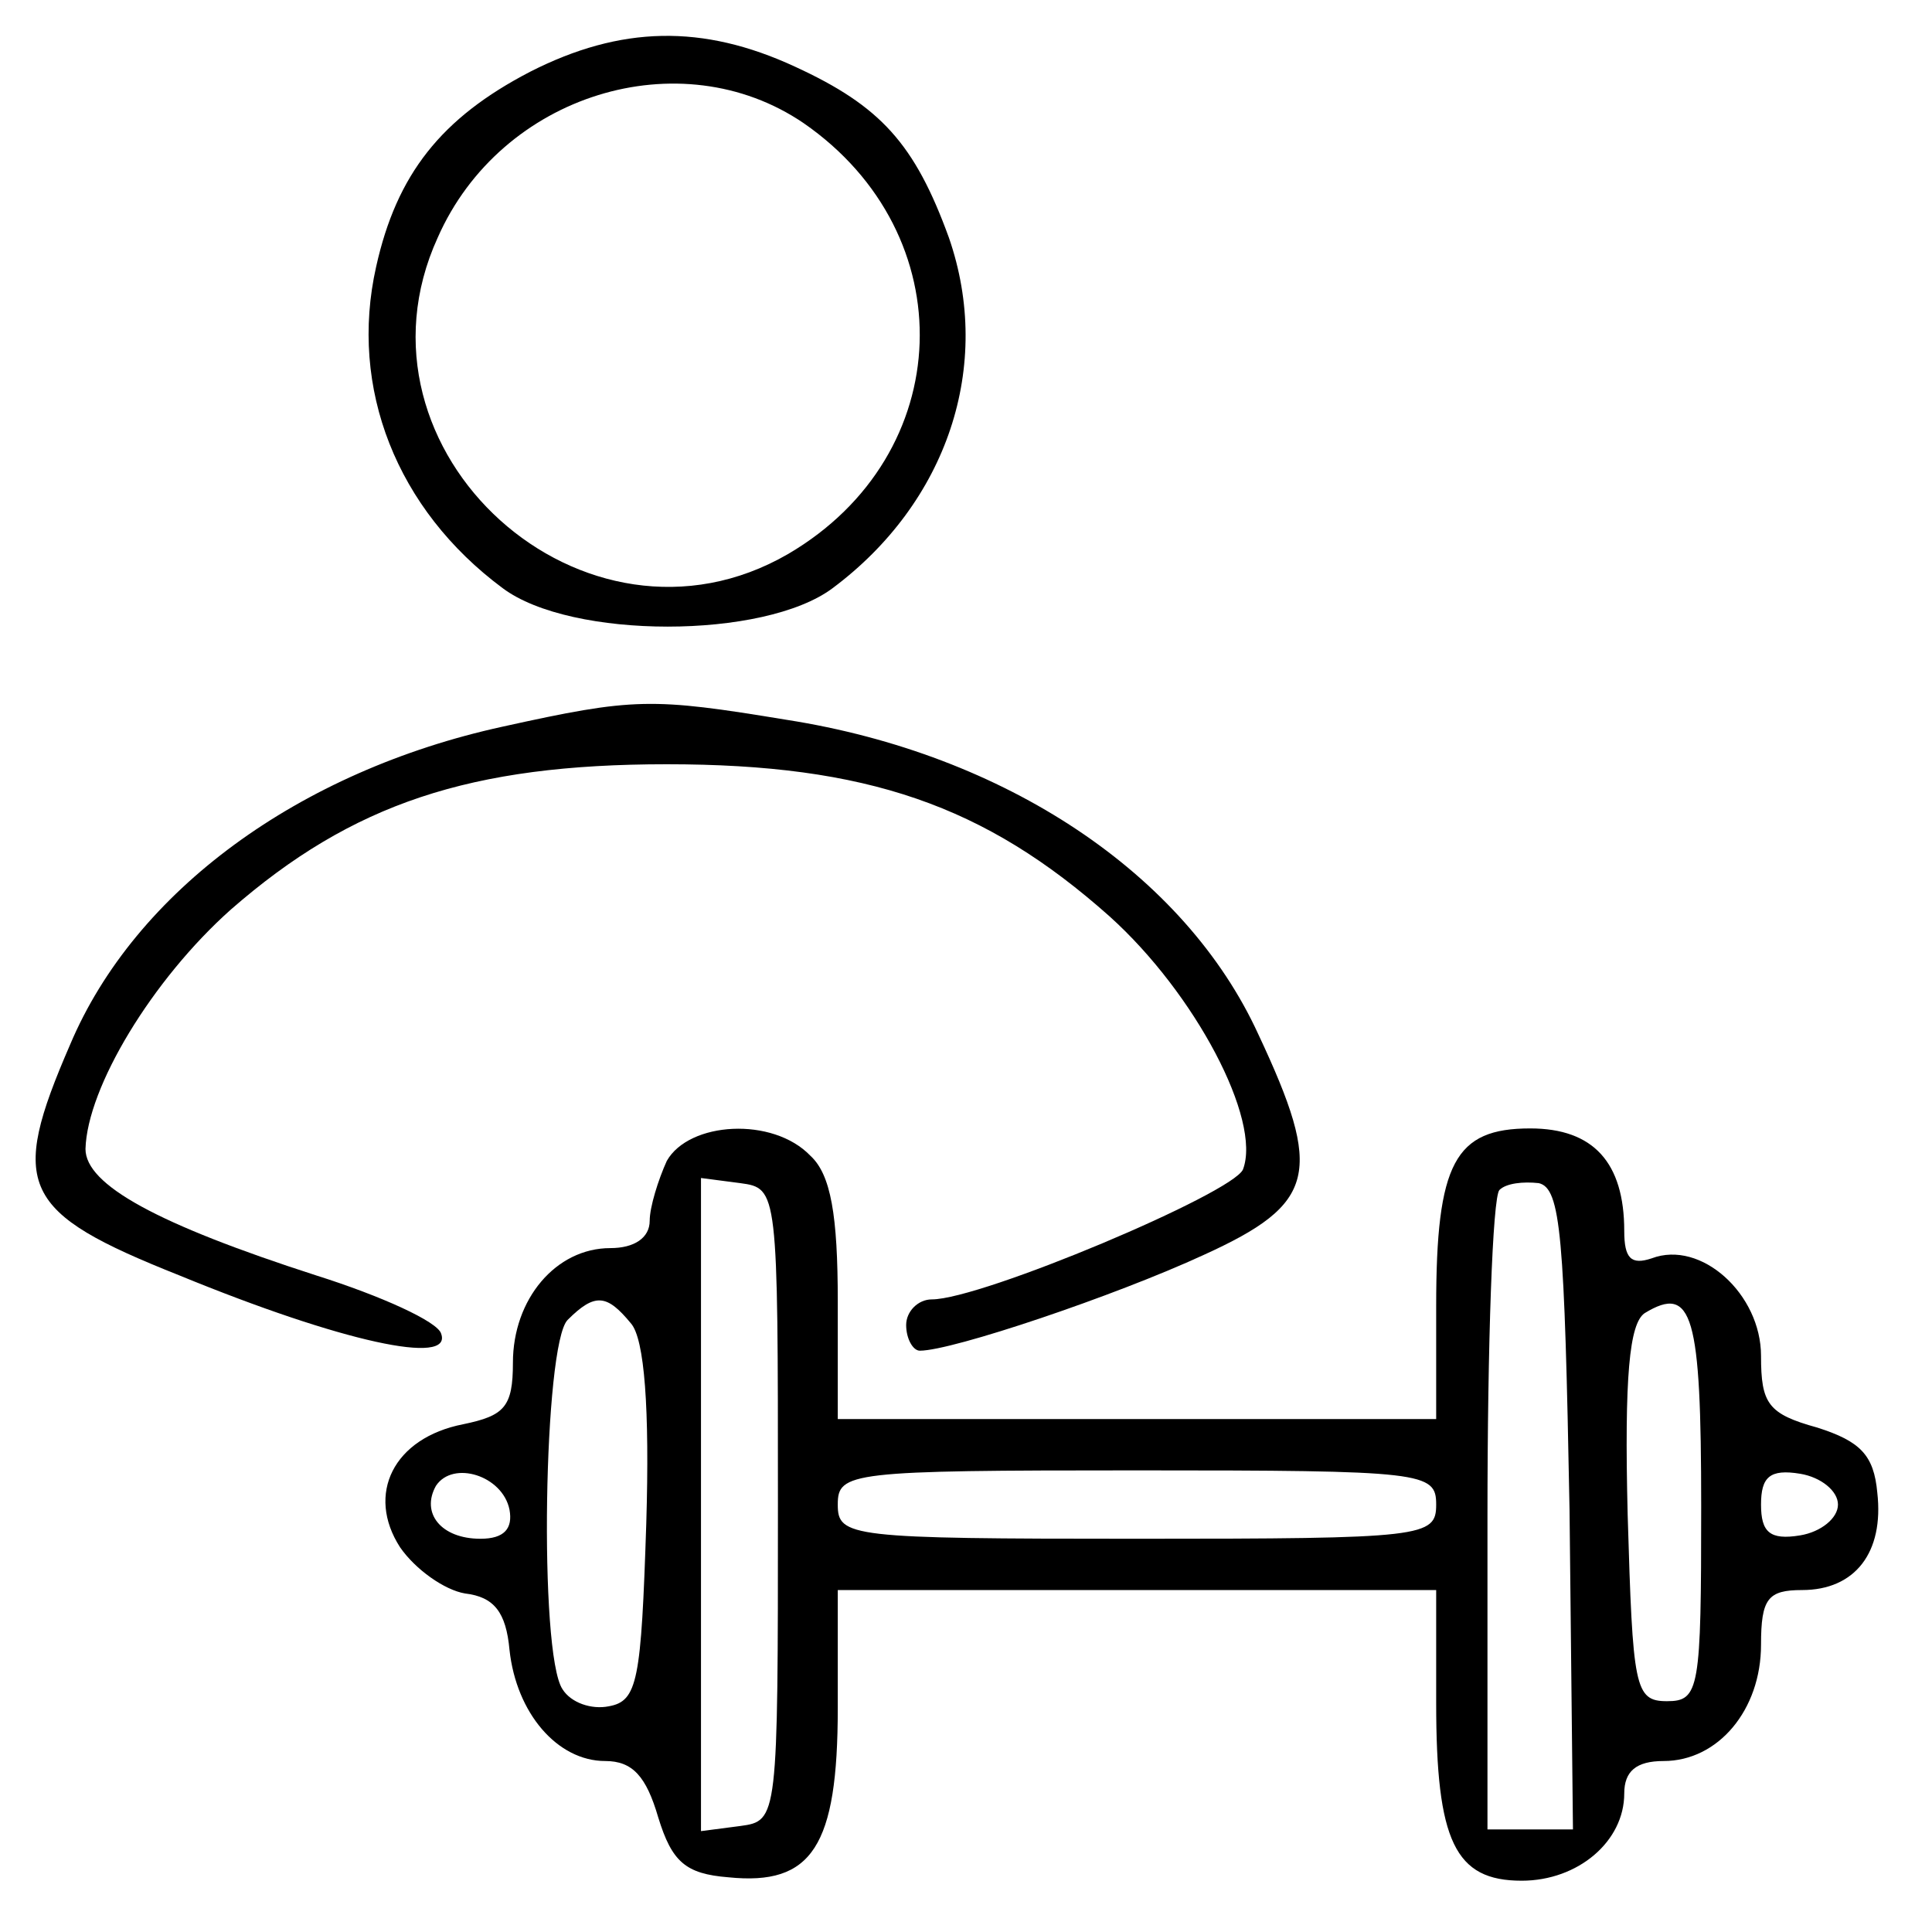
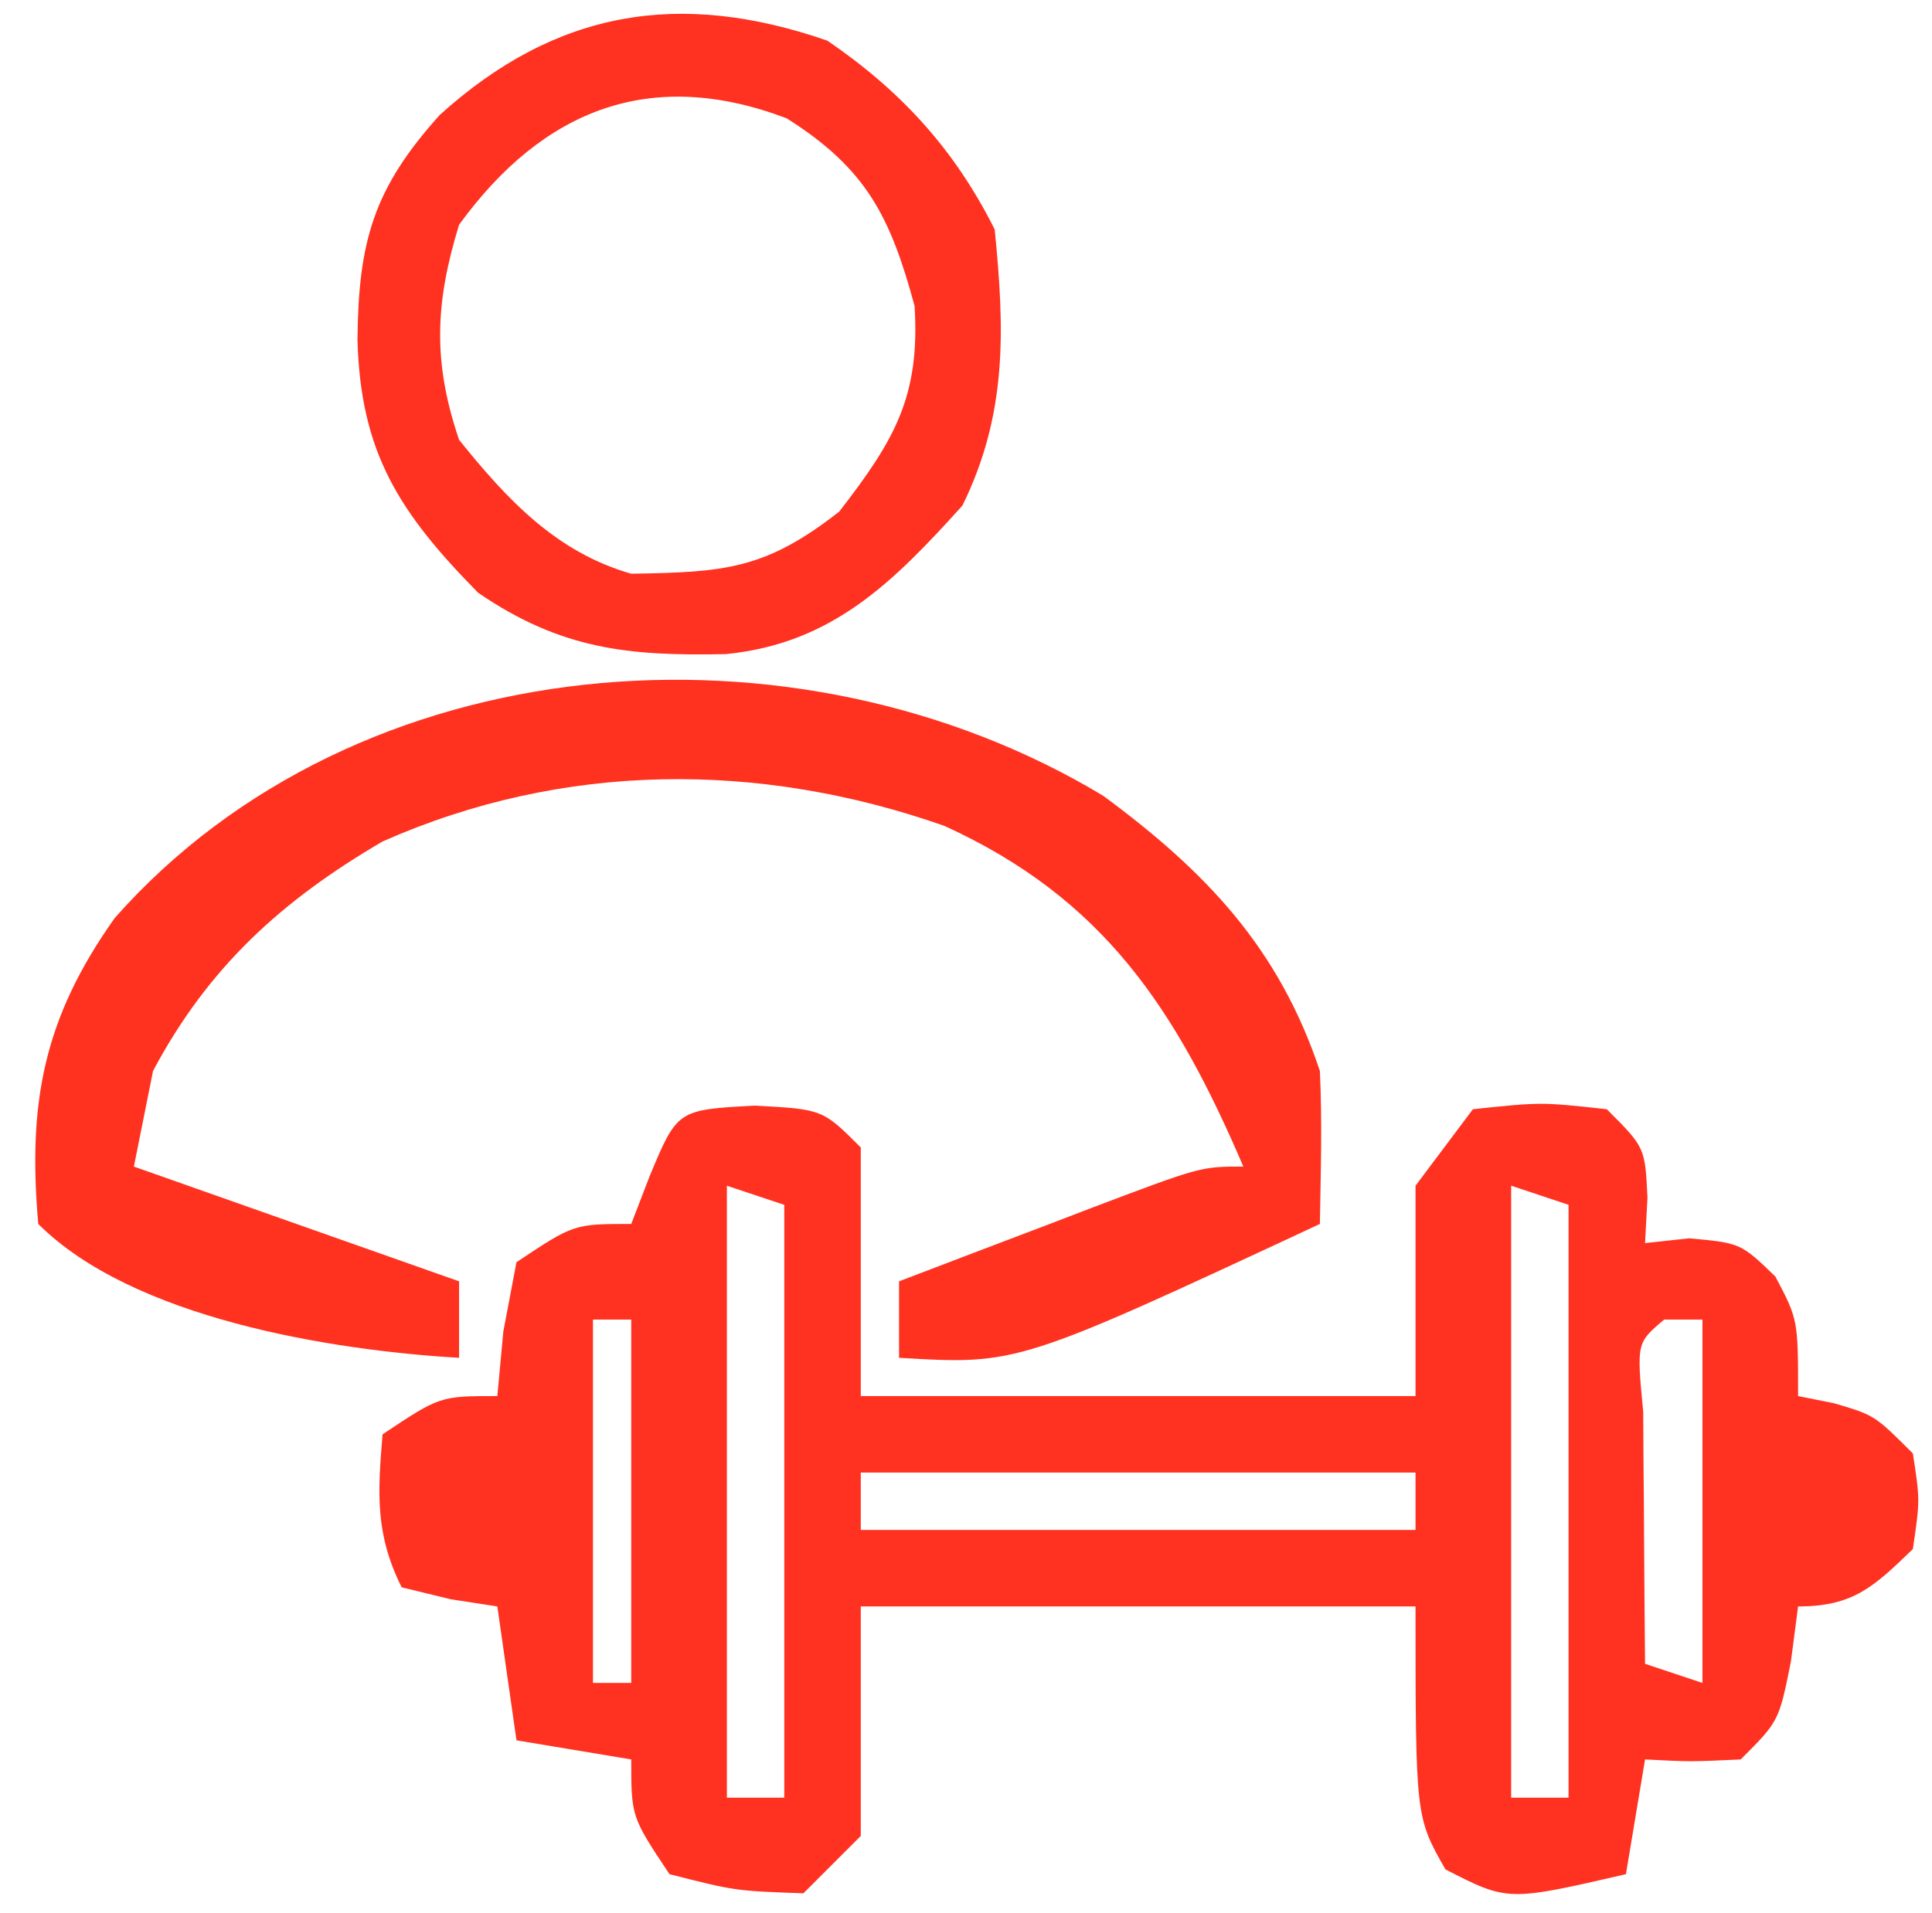
- <svg xmlns="http://www.w3.org/2000/svg" version="1.0" width="113pt" height="113pt" viewBox="0 0 113 113" preserveAspectRatio="xMidYMid meet">
-   <g transform="translate(0,113) scale(0.1,-0.1)" fill="#000000" stroke="none">
-     <path d="M310 1088 c-52 -27 -78 -60 -90 -114 -16 -71 12 -142 74 -188 40 -30 153 -30 193 0 67 50 94 130 68 205 -20 55 -40 77 -90 100 -54 25 -102 24 -155 -3z m160 -30 c94 -65 90 -194 -9 -252 -119 -69 -262 60 -205 185 37 84 142 116 214 67z" />
-     <path d="M294 705 c-119 -26 -215 -96 -253 -186 -36 -83 -29 -98 64 -135 95 -39 160 -53 153 -34 -2 7 -35 22 -73 34 -93 30 -135 53 -135 74 1 36 39 99 85 140 71 62 140 85 255 85 117 0 186 -24 259 -89 50 -45 89 -119 78 -148 -6 -14 -153 -76 -182 -76 -8 0 -15 -7 -15 -15 0 -8 4 -15 8 -15 19 0 114 32 166 56 66 30 70 48 32 129 -43 94 -148 164 -276 184 -79 13 -89 13 -166 -4z" />
-     <path d="M390 451 c-5 -11 -10 -27 -10 -35 0 -10 -9 -16 -23 -16 -32 0 -57 -30 -57 -67 0 -26 -5 -31 -29 -36 -41 -8 -57 -41 -37 -72 9 -13 26 -25 38 -27 17 -2 24 -11 26 -33 4 -37 28 -65 56 -65 16 0 24 -9 31 -33 8 -26 16 -33 41 -35 49 -5 64 18 64 99 l0 69 175 0 175 0 0 -66 c0 -81 11 -104 50 -104 33 0 60 23 60 51 0 13 7 19 23 19 32 0 57 30 57 68 0 27 4 32 24 32 31 0 48 22 44 57 -2 22 -10 30 -35 38 -29 8 -33 14 -33 42 0 36 -35 68 -64 57 -12 -4 -16 0 -16 16 0 40 -18 60 -55 60 -44 0 -55 -20 -55 -104 l0 -66 -175 0 -175 0 0 69 c0 50 -4 74 -16 85 -22 23 -71 20 -84 -3z m65 -201 c0 -184 0 -185 -22 -188 l-23 -3 0 191 0 191 23 -3 c22 -3 22 -4 22 -188z m463 -3 l2 -187 -25 0 -25 0 0 183 c0 101 3 187 7 191 4 4 14 5 23 4 13 -3 15 -31 18 -191z m-549 109 c8 -9 11 -50 9 -117 -3 -92 -5 -104 -22 -107 -10 -2 -22 2 -27 10 -14 21 -11 202 3 216 16 16 23 15 37 -2z m626 -107 c0 -107 -1 -114 -20 -114 -19 0 -20 8 -23 109 -2 81 1 112 10 118 28 17 33 -1 33 -113z m-697 -2 c2 -11 -3 -17 -17 -17 -23 0 -35 15 -26 31 10 15 39 6 43 -14z m542 3 c0 -19 -7 -20 -175 -20 -168 0 -175 1 -175 20 0 19 7 20 175 20 168 0 175 -1 175 -20z m235 0 c0 -8 -10 -16 -22 -18 -18 -3 -23 2 -23 18 0 16 5 21 23 18 12 -2 22 -10 22 -18z" />
-   </g>
+ <svg xmlns="http://www.w3.org/2000/svg" version="1.1" width="101" height="100">
+   <path d="M0 0 C3.562 0.188 3.562 0.188 5.562 2.188 C5.562 6.478 5.562 10.768 5.562 15.188 C15.133 15.188 24.703 15.188 34.562 15.188 C34.562 11.557 34.562 7.928 34.562 4.188 C35.553 2.868 36.542 1.548 37.562 0.188 C41.125 -0.188 41.125 -0.188 44.562 0.188 C46.562 2.188 46.562 2.188 46.688 4.812 C46.646 5.596 46.605 6.38 46.562 7.188 C47.707 7.064 47.707 7.064 48.875 6.938 C51.562 7.188 51.562 7.188 53.375 8.938 C54.562 11.188 54.562 11.188 54.562 15.188 C55.181 15.311 55.8 15.435 56.438 15.562 C58.562 16.188 58.562 16.188 60.562 18.188 C60.938 20.625 60.938 20.625 60.562 23.188 C58.518 25.164 57.445 26.188 54.562 26.188 C54.377 27.611 54.377 27.611 54.188 29.062 C53.562 32.188 53.562 32.188 51.562 34.188 C48.938 34.312 48.938 34.312 46.562 34.188 C46.233 36.167 45.903 38.148 45.562 40.188 C39.39 41.612 39.39 41.612 36.125 39.938 C34.562 37.188 34.562 37.188 34.562 26.188 C24.992 26.188 15.422 26.188 5.562 26.188 C5.562 30.148 5.562 34.108 5.562 38.188 C4.572 39.178 3.583 40.167 2.562 41.188 C-1 41.062 -1 41.062 -4.438 40.188 C-6.438 37.188 -6.438 37.188 -6.438 34.188 C-8.418 33.858 -10.398 33.528 -12.438 33.188 C-12.768 30.878 -13.098 28.567 -13.438 26.188 C-14.242 26.064 -15.046 25.94 -15.875 25.812 C-17.143 25.503 -17.143 25.503 -18.438 25.188 C-19.832 22.399 -19.694 20.267 -19.438 17.188 C-16.438 15.188 -16.438 15.188 -13.438 15.188 C-13.283 13.517 -13.283 13.517 -13.125 11.812 C-12.898 10.616 -12.671 9.42 -12.438 8.188 C-9.438 6.188 -9.438 6.188 -6.438 6.188 C-6.128 5.383 -5.819 4.579 -5.5 3.75 C-4.036 0.22 -4.036 0.22 0 0 Z M-1.438 4.188 C-1.438 14.748 -1.438 25.308 -1.438 36.188 C-0.448 36.188 0.542 36.188 1.562 36.188 C1.562 25.957 1.562 15.727 1.562 5.188 C0.573 4.857 -0.417 4.527 -1.438 4.188 Z M39.562 4.188 C39.562 14.748 39.562 25.308 39.562 36.188 C40.553 36.188 41.542 36.188 42.562 36.188 C42.562 25.957 42.562 15.727 42.562 5.188 C41.572 4.857 40.583 4.527 39.562 4.188 Z M-8.438 11.188 C-8.438 17.457 -8.438 23.727 -8.438 30.188 C-7.777 30.188 -7.117 30.188 -6.438 30.188 C-6.438 23.918 -6.438 17.648 -6.438 11.188 C-7.098 11.188 -7.758 11.188 -8.438 11.188 Z M47.562 11.188 C46.119 12.402 46.119 12.402 46.465 16.004 C46.472 17.586 46.483 19.168 46.5 20.75 C46.505 21.556 46.509 22.363 46.514 23.193 C46.525 25.191 46.543 27.189 46.562 29.188 C47.553 29.517 48.542 29.848 49.562 30.188 C49.562 23.918 49.562 17.648 49.562 11.188 C48.903 11.188 48.242 11.188 47.562 11.188 Z M-14.438 19.188 C-14.438 22.188 -14.438 22.188 -14.438 22.188 Z M5.562 19.188 C5.562 20.177 5.562 21.168 5.562 22.188 C15.133 22.188 24.703 22.188 34.562 22.188 C34.562 21.198 34.562 20.207 34.562 19.188 C24.992 19.188 15.422 19.188 5.562 19.188 Z M54.562 19.188 C55.562 22.188 55.562 22.188 55.562 22.188 Z " fill="#FF3221" transform="translate(39.4375,57.8125)" />
+   <path d="M0 0 C5.379 3.97 9.182 7.96 11.324 14.387 C11.452 17.061 11.368 19.708 11.324 22.387 C-4.474 29.752 -4.474 29.752 -10.676 29.387 C-10.676 28.067 -10.676 26.747 -10.676 25.387 C-8.052 24.383 -5.427 23.383 -2.801 22.387 C-2.054 22.101 -1.308 21.814 -0.539 21.52 C5.098 19.387 5.098 19.387 7.324 19.387 C3.787 11.138 0.023 5.374 -8.301 1.574 C-17.974 -1.829 -28.239 -1.792 -37.676 2.387 C-42.935 5.466 -46.779 8.941 -49.676 14.387 C-50.006 16.037 -50.336 17.687 -50.676 19.387 C-42.261 22.357 -42.261 22.357 -33.676 25.387 C-33.676 26.707 -33.676 28.027 -33.676 29.387 C-40.426 28.99 -50.75 27.313 -55.676 22.387 C-56.233 16.036 -55.395 11.629 -51.676 6.387 C-38.997 -7.957 -16.04 -9.671 0 0 Z " fill="#FF3220" transform="translate(57.67578,41.61328)" />
+   <path d="M0 0 C3.831 2.612 6.652 5.678 8.75 9.875 C9.274 15.131 9.415 19.52 7.062 24.312 C3.455 28.31 0.261 31.527 -5.301 32.078 C-10.399 32.184 -13.907 31.836 -18.25 28.875 C-22.388 24.67 -24.409 21.536 -24.562 15.625 C-24.509 10.536 -23.748 7.751 -20.25 3.875 C-14.176 -1.606 -7.719 -2.672 0 0 Z M-19.25 9.625 C-20.508 13.712 -20.633 16.81 -19.25 20.875 C-16.735 24.002 -14.165 26.756 -10.25 27.875 C-5.359 27.797 -3.245 27.654 0.625 24.625 C3.498 20.907 4.859 18.626 4.562 13.875 C3.295 9.195 2.036 6.686 -2.125 4.062 C-9.208 1.371 -14.846 3.57 -19.25 9.625 Z " fill="#FF3120" transform="translate(43.25,2.125)" />
</svg>
